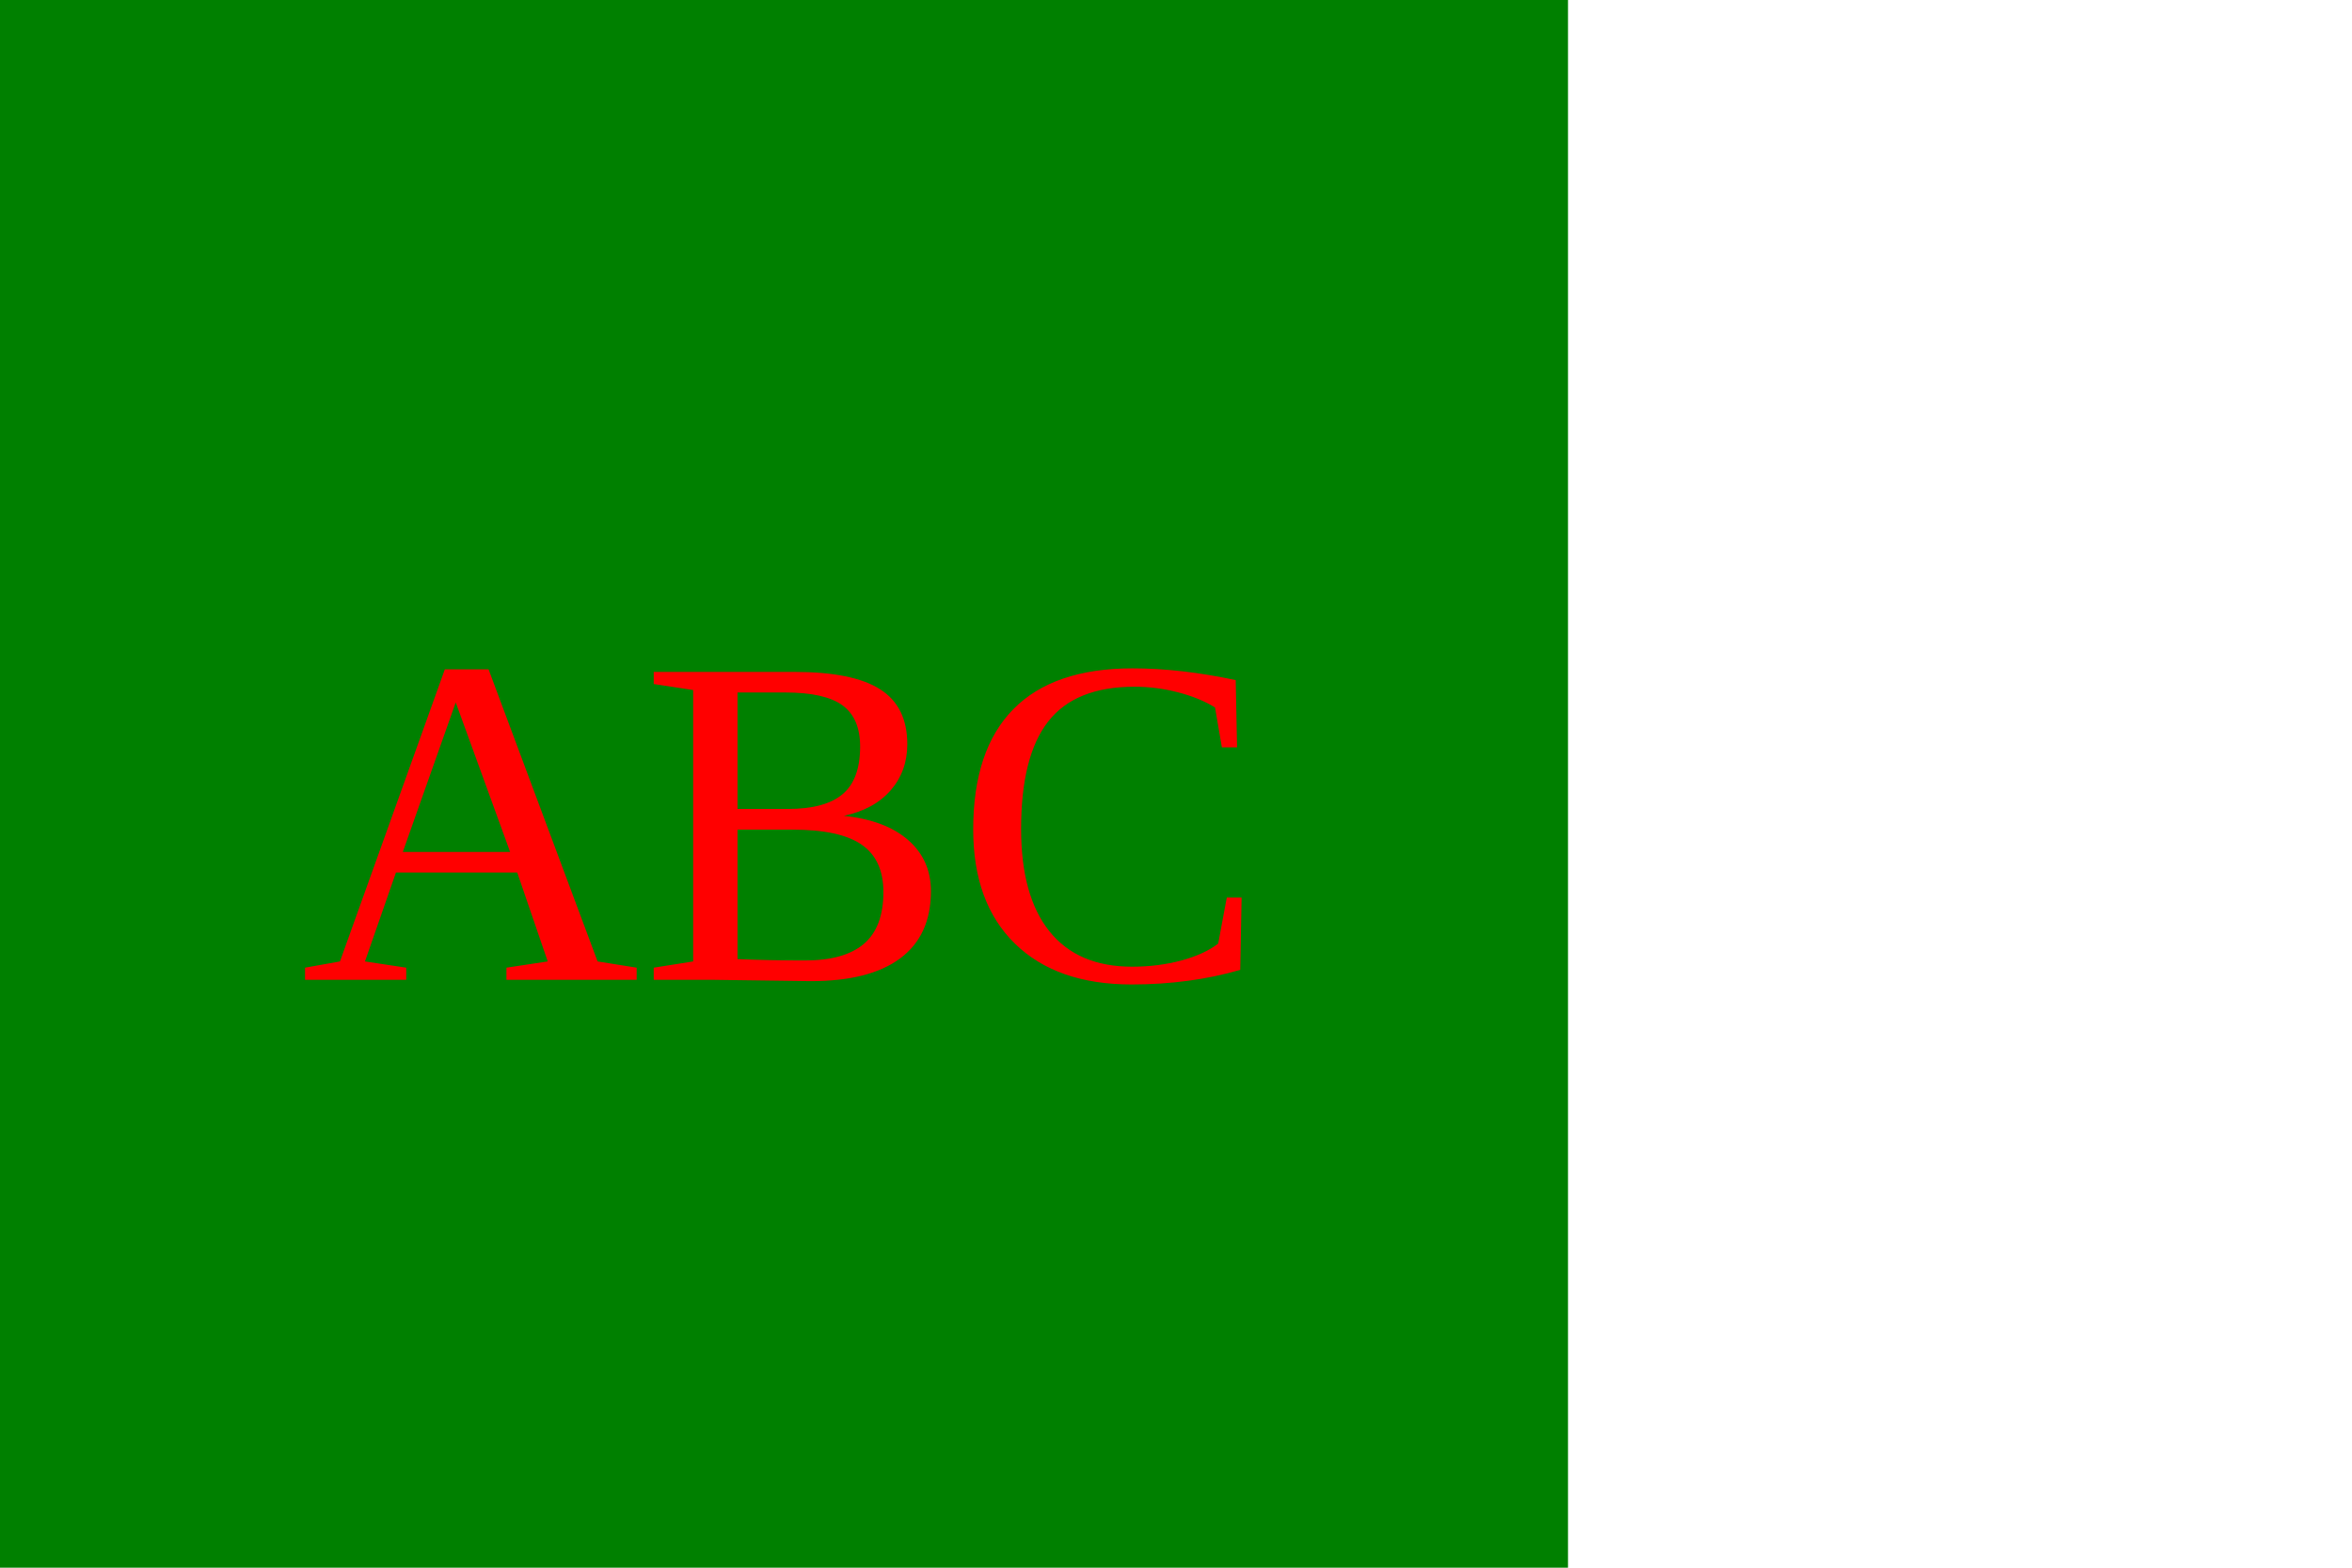
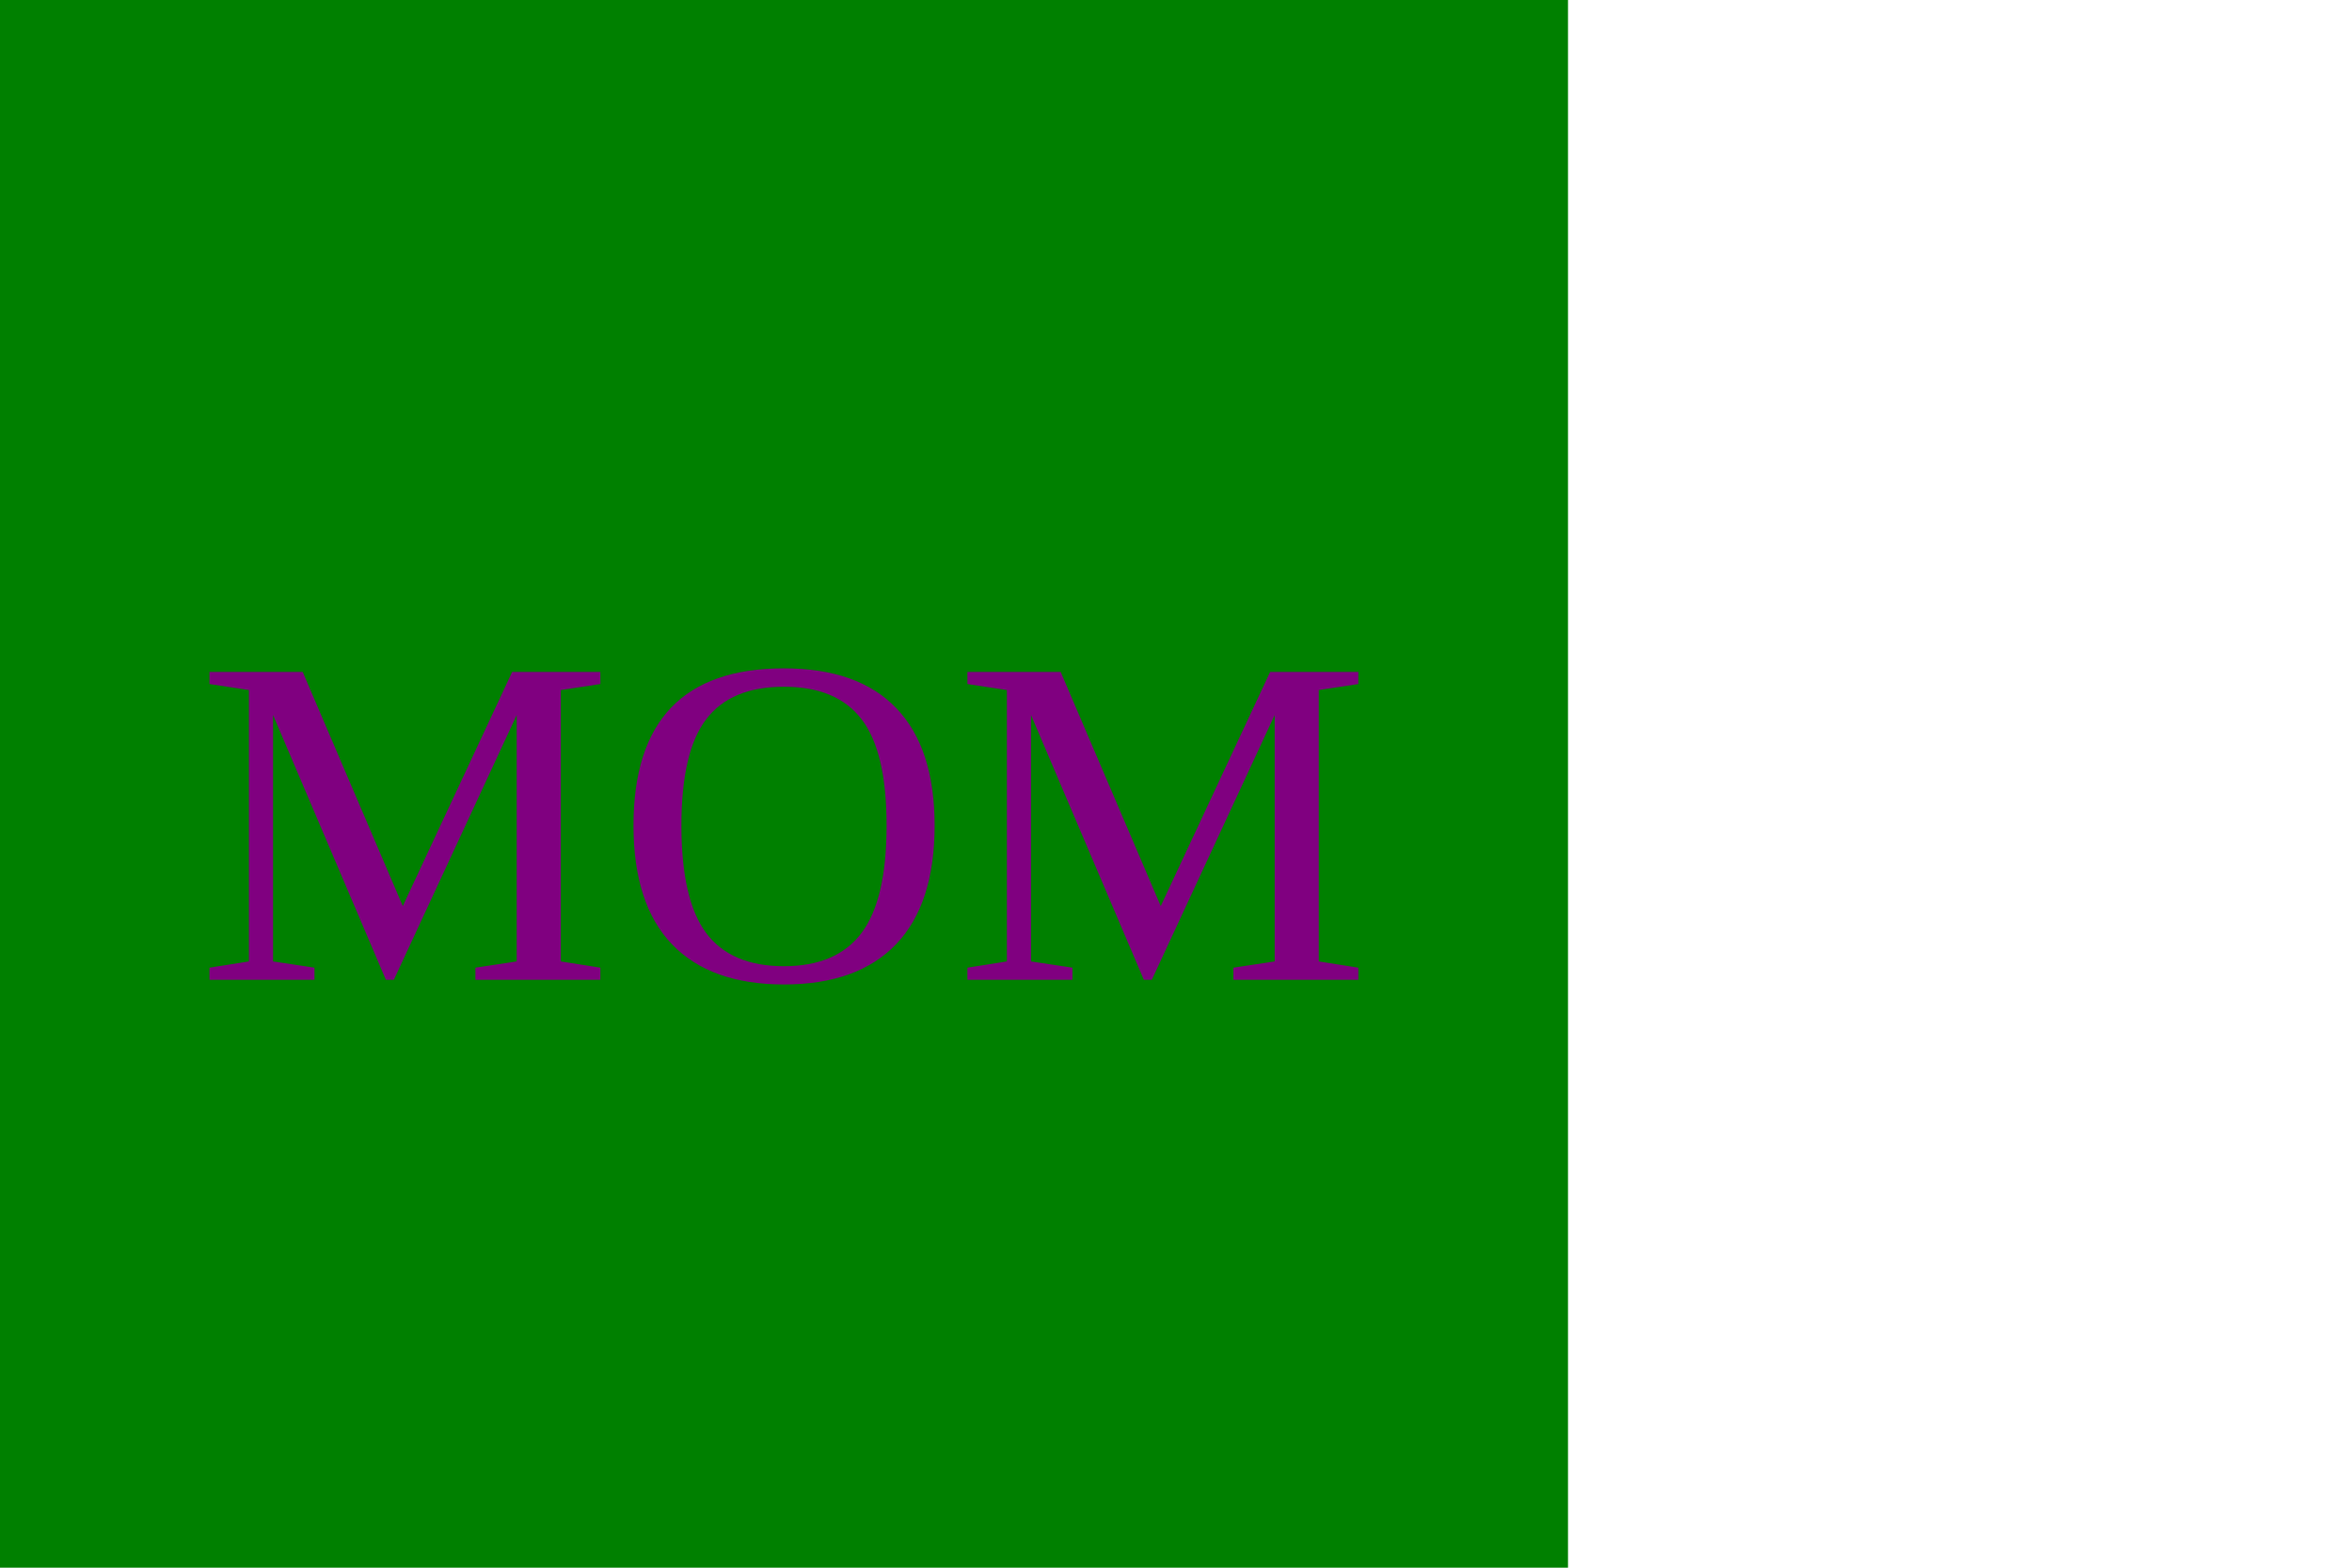
<svg xmlns="http://www.w3.org/2000/svg" version="1.1" width="300" height="200">
  <rect width="200" height="200" fill="green" />
-   <text x="100" y="125" font-size="60" text-anchor="middle" fill="red">ABC</text>
+   <text x="100" y="125" font-size="60" text-anchor="middle" fill="purple">MOM</text>
</svg>
